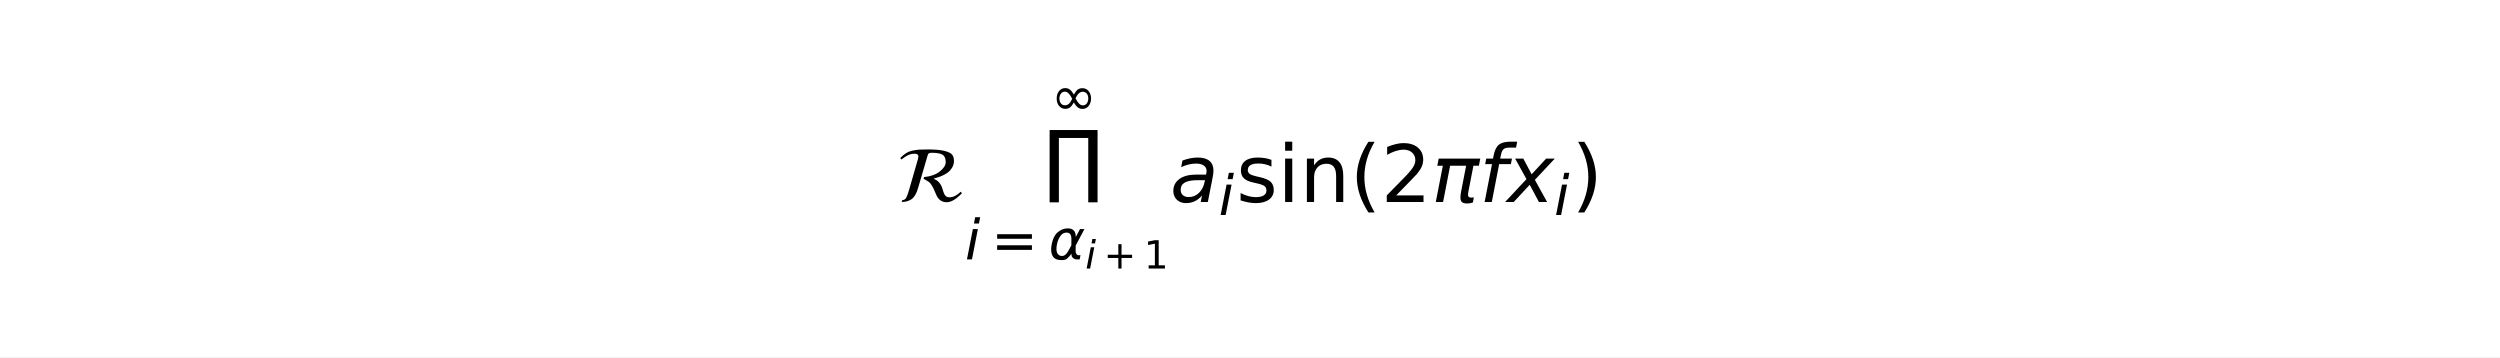
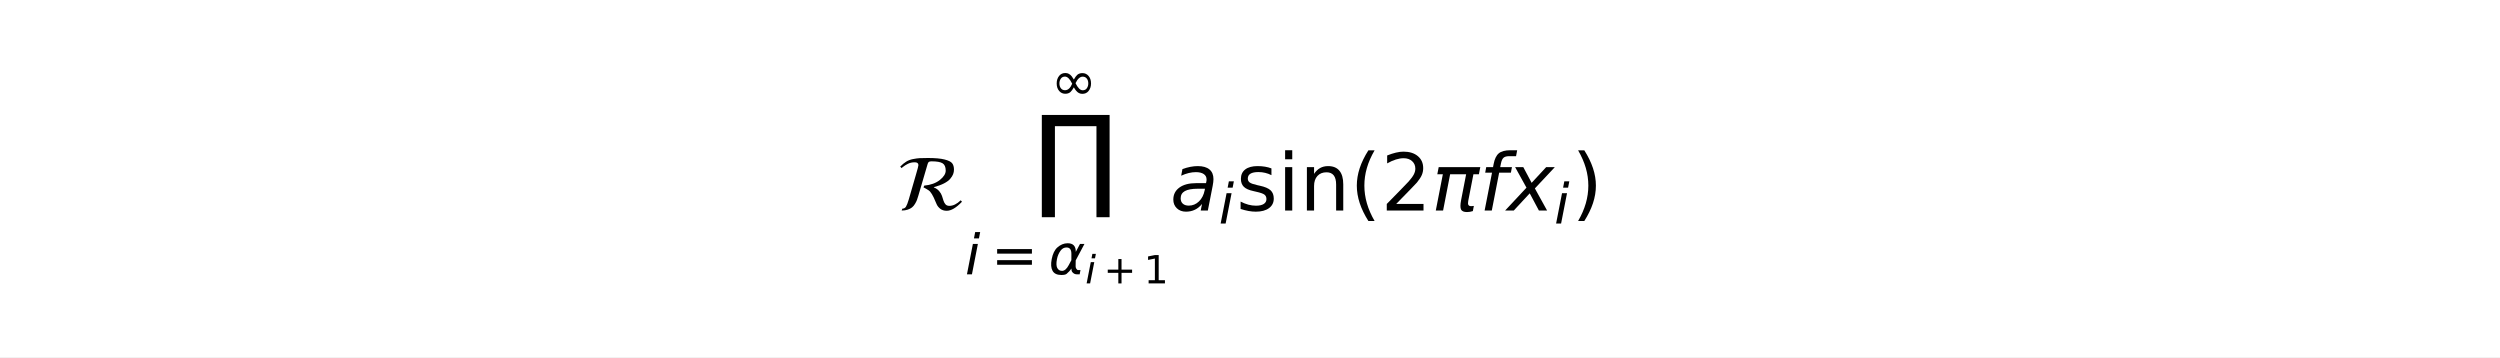
<svg xmlns="http://www.w3.org/2000/svg" xmlns:xlink="http://www.w3.org/1999/xlink" height="54pt" version="1.1" viewBox="0 0 378 54" width="378pt">
  <defs>
    <style type="text/css">
*{stroke-linecap:butt;stroke-linejoin:round;stroke-miterlimit:100000;}
  </style>
  </defs>
  <g id="figure_1">
    <g id="patch_1">
      <path d="M 0 54  L 378 54  L 378 0  L 0 0  z " style="fill:#ffffff;" />
    </g>
    <g id="text_1">
      <defs>
+         <path d="M 8.016 75.875  L 15.828 75.875  Q 23.141 64.359 26.781 53.312  Q 30.422 42.281 30.422 31.391  Q 30.422 20.453 26.781 9.375  Q 23.141 -1.703 15.828 -13.188  L 8.016 -13.188  Q 14.5 -2 17.703 9.062  Q 20.906 20.125 20.906 31.391  Q 20.906 42.672 17.703 53.656  Q 14.5 64.656 8.016 75.875  " id="DejaVuSans-29" />
+         <path d="M 10.594 45.406  L 73.188 45.406  L 73.188 37.203  L 10.594 37.203  z M 10.594 25.484  L 73.188 25.484  L 73.188 17.188  L 10.594 17.188  z " id="DejaVuSans-3d" />
+         <path d="M 18.312 75.984  L 27.297 75.984  L 25.094 64.594  L 16.109 64.594  z M 14.203 54.688  L 23.188 54.688  L 12.5 0  L 3.516 0  z " id="DejaVuSans-Oblique-69" />
+         <path d="M 80 12.906  L 81.594 11.094  Q 70.797 -0.297 62.406 -0.297  Q 57.406 -0.297 54.156 2.297  Q 50.906 4.906 49.547 8.25  Q 48.203 11.594 46 16.344  Q 43.797 21.094 41.297 24  Q 40.406 25.094 37 27.094  Q 33.594 29.094 33.094 29.094  L 34 31.406  Q 46.297 32.594 53.688 38.5  Q 61.094 44.406 61.094 50.297  Q 61.094 57.094 57.141 59.547  Q 53.203 62 43.203 62  Q 40.703 62 39.75 61.203  Q 38.797 60.406 38.297 58.594  L 26.703 19  Q 25.703 15.594 24.891 13.391  Q 24.094 11.203 22.391 8.391  Q 20.703 5.594 18.641 3.938  Q 16.594 2.297 13.25 1.141  Q 9.906 0 5.594 0  L 6.5 2.406  Q 9.5 2.406 11.047 4.906  Q 12.594 7.406 14.594 14.094  L 23.703 45.594  Q 26.703 55.703 26.703 57.203  Q 26.703 60.797 22.094 60.797  Q 19.594 60.797 17.391 60.297  Q 15.203 59.797 13.203 58.75  Q 11.203 57.703 10.094 57  Q 9 56.297 7.297 55  Q 5.594 53.703 5.406 53.5  L 3.797 55.406  Q 7.594 59.297 11.297 61.594  Q 15 63.906 19.844 64.844  Q 24.703 65.797 28.141 66  Q 31.594 66.203 38.797 66.203  Q 52.203 66.203 59.594 64.344  Q 67 62.5 69.25 59.547  Q 71.5 56.594 71.5 51.594  Q 71.5 48.594 70.453 45.844  Q 69.406 43.094 66.797 40  Q 64.203 36.906 58.953 34.203  Q 53.703 31.5 46.203 29.5  L 46.203 29.094  Q 50.297 27.5 52.844 24.5  Q 55.406 21.5 56.406 18.391  Q 57.406 15.297 58.297 12.438  Q 59.203 9.594 60.891 7.75  Q 62.594 5.906 65.703 5.906  Q 72.797 5.906 80 12.906  " id="STIXNonUnicode-Italic-e23e" />
+         <path d="M 47.797 75.984  L 46.391 68.5  L 37.797 68.5  Q 32.906 68.5 30.688 66.578  Q 28.469 64.656 27.391 59.516  L 26.422 54.688  L 41.219 54.688  L 39.891 47.703  L 25.094 47.703  L 15.828 0  L 6.781 0  L 16.109 47.703  L 7.516 47.703  L 8.797 54.688  L 17.391 54.688  L 18.109 58.5  Q 19.969 68.172 24.625 72.078  Q 29.297 75.984 39.312 75.984  z " id="DejaVuSans-Oblique-66" />
+         <path d="M 31 75.875  Q 24.469 64.656 21.281 53.656  Q 18.109 42.672 18.109 31.391  Q 18.109 20.125 21.312 9.062  Q 24.516 -2 31 -13.188  L 23.188 -13.188  Q 15.875 -1.703 12.234 9.375  Q 8.594 20.453 8.594 31.391  Q 8.594 42.281 12.203 53.312  Q 15.828 64.359 23.188 75.875  z " id="DejaVuSans-28" />
+         <path d="M 10.797 101.703  L 96.188 101.703  L 96.188 -27.156  L 79.641 -27.156  L 79.641 87.547  L 27.297 87.547  L 27.297 -27.156  L 10.797 -27.156  z " id="DejaVuSansDisplay-220f" />
+         <path d="M 40.922 25.438  L 40.969 36.719  Q 41.016 48.25 32.328 48.297  Q 25.828 48.344 21.781 42.922  Q 16.703 36.234 14.984 27.297  Q 12.891 16.547 15.531 11.422  Q 18.266 6.203 24.172 6.203  Q 30.719 6.203 36.234 16.609  z M 33.844 55.906  Q 49.078 56.156 48.875 40.375  Q 48.875 40.375 56.5 54.688  L 64.5 54.688  L 48.734 25.047  L 48.578 14.359  Q 48.578 11.969 49.906 9.969  Q 51.422 7.625 52.984 7.625  L 57.328 7.625  L 55.859 0  L 50.438 0  Q 45.844 0 42.531 4.109  Q 40.969 6.156 40.922 10.453  Q 37.75 5.219 32.281 0.781  Q 29.688 -1.266 22.703 -1.219  Q 11.281 -1.125 7.125 6.203  Q 2.875 13.812 5.516 27.297  Q 8.344 41.797 15.766 48.391  Q 24.125 55.766 33.844 55.906  z " id="DejaVuSans-Oblique-3b1" />
+         <path d="M 45.562 17.047  Q 44.047 18.797 41.656 22.906  Q 38.375 17.047 35.5 14.453  Q 31.891 11.328 26.266 11.328  Q 19.672 11.328 15.328 16.266  Q 10.75 21.438 10.75 29.984  Q 10.75 38.188 15.328 43.75  Q 19.438 48.688 26.375 48.688  Q 29.938 48.688 32.562 47.219  Q 35.641 45.609 37.75 42.828  Q 39.703 40.328 41.656 36.969  Q 44.922 42.828 47.797 45.406  Q 51.422 48.531 57.031 48.531  Q 63.625 48.531 67.969 43.609  Q 72.562 38.422 72.562 29.891  Q 72.562 21.688 67.969 16.109  Q 63.875 11.188 56.938 11.188  Q 53.375 11.188 50.734 12.641  Q 48.094 13.969 45.562 17.047  M 25.734 17.719  Q 33.797 17.719 38.625 29.438  Q 32.422 42.234 25.734 42.234  Q 20.844 42.234 18.359 38.719  Q 15.672 34.969 15.672 29.984  Q 15.672 24.516 18.359 21.141  Q 21.094 17.719 25.734 17.719  M 57.562 42.141  Q 50.297 42.141 44.672 30.422  Q 50.828 17.625 57.562 17.625  Q 62.453 17.625 64.938 21.141  Q 67.625 24.906 67.625 29.891  Q 67.625 35.359 64.938 38.719  Q 62.203 42.141 57.562 42.141  " id="DejaVuSans-221e" />
+         <path d="M 19.188 8.297  L 53.609 8.297  L 53.609 0  L 7.328 0  L 7.328 8.297  Q 12.938 14.109 22.625 23.891  Q 32.328 33.688 34.812 36.531  Q 39.547 41.844 41.422 45.531  Q 43.312 49.219 43.312 52.781  Q 43.312 58.594 39.234 62.25  Q 35.156 65.922 28.609 65.922  Q 23.969 65.922 18.812 64.312  Q 13.672 62.703 7.812 59.422  L 7.812 69.391  Q 13.766 71.781 18.938 73  Q 24.125 74.219 28.422 74.219  Q 39.75 74.219 46.484 68.547  Q 53.219 62.891 53.219 53.422  Q 53.219 48.922 51.531 44.891  Q 49.859 40.875 45.406 35.406  Q 44.188 33.984 37.641 27.219  Q 31.109 20.453 19.188 8.297  " id="DejaVuSans-32" />
+         <path d="M 9.422 54.688  L 18.406 54.688  L 18.406 0  L 9.422 0  z M 9.422 75.984  L 18.406 75.984  L 18.406 64.594  L 9.422 64.594  z " id="DejaVuSans-69" />
+         <path d="M 9.125 54.688  L 61.531 54.688  L 59.766 45.703  L 52.875 45.703  L 46.344 12.109  Q 45.656 8.594 46.578 7.031  Q 47.469 5.516 50.141 5.516  Q 50.875 5.516 51.953 5.672  Q 53.078 5.766 53.422 5.812  L 52.156 -0.688  Q 50.344 -1.312 48.484 -1.609  Q 46.578 -1.906 44.781 -1.906  Q 38.922 -1.906 37.312 1.266  Q 35.688 4.5 37.359 13.094  L 43.703 45.703  L 23.531 45.703  L 14.656 0  L 5.469 0  L 14.359 45.703  L 7.375 45.703  z " id="DejaVuSans-Oblique-3c0" />
+         <path d="M 53.719 31.203  L 47.609 0  L 38.625 0  L 40.281 8.297  Q 36.328 3.422 31.266 1  Q 26.219 -1.422 20.016 -1.422  Q 13.031 -1.422 8.562 2.844  Q 4.109 7.125 4.109 13.812  Q 4.109 23.391 11.75 28.953  Q 19.391 34.516 32.812 34.516  L 45.312 34.516  L 45.797 36.922  Q 45.906 37.312 45.953 37.766  Q 46 38.234 46 39.203  Q 46 43.562 42.453 45.969  Q 38.922 48.391 32.516 48.391  Q 28.125 48.391 23.5 47.266  Q 18.891 46.141 14.016 43.891  L 15.578 52.203  Q 20.656 54.109 25.516 55.047  Q 30.375 56 34.906 56  Q 44.578 56 49.625 51.797  Q 54.688 47.609 54.688 39.594  Q 54.688 37.984 54.438 35.812  Q 54.203 33.641 53.719 31.203  M 44 27.484  L 35.016 27.484  Q 23.969 27.484 18.672 24.531  Q 13.375 21.578 13.375 15.375  Q 13.375 11.078 16.078 8.641  Q 18.797 6.203 23.578 6.203  Q 30.906 6.203 36.375 11.453  Q 41.844 16.703 43.609 25.484  z " id="DejaVuSans-Oblique-61" />
        <path d="M 54.891 33.016  L 54.891 0  L 45.906 0  L 45.906 32.719  Q 45.906 40.484 42.875 44.328  Q 39.844 48.188 33.797 48.188  Q 26.516 48.188 22.312 43.547  Q 18.109 38.922 18.109 30.906  L 18.109 0  L 9.078 0  L 9.078 54.688  L 18.109 54.688  L 18.109 46.188  Q 21.344 51.125 25.703 53.562  Q 30.078 56 35.797 56  Q 45.219 56 50.047 50.172  Q 54.891 44.344 54.891 33.016  " id="DejaVuSans-6e" />
-         <path d="M 8.016 75.875  L 15.828 75.875  Q 23.141 64.359 26.781 53.312  Q 30.422 42.281 30.422 31.391  Q 30.422 20.453 26.781 9.375  Q 23.141 -1.703 15.828 -13.188  L 8.016 -13.188  Q 14.5 -2 17.703 9.062  Q 20.906 20.125 20.906 31.391  Q 20.906 42.672 17.703 53.656  Q 14.5 64.656 8.016 75.875  " id="DejaVuSans-29" />
-         <path d="M 80 12.906  L 81.594 11.094  Q 70.797 -0.297 62.406 -0.297  Q 57.406 -0.297 54.156 2.297  Q 50.906 4.906 49.547 8.25  Q 48.203 11.594 46 16.344  Q 43.797 21.094 41.297 24  Q 40.406 25.094 37 27.094  Q 33.594 29.094 33.094 29.094  L 34 31.406  Q 46.297 32.594 53.688 38.5  Q 61.094 44.406 61.094 50.297  Q 61.094 57.094 57.141 59.547  Q 53.203 62 43.203 62  Q 40.703 62 39.75 61.203  Q 38.797 60.406 38.297 58.594  L 26.703 19  Q 25.703 15.594 24.891 13.391  Q 24.094 11.203 22.391 8.391  Q 20.703 5.594 18.641 3.938  Q 16.594 2.297 13.25 1.141  Q 9.906 0 5.594 0  L 6.5 2.406  Q 9.5 2.406 11.047 4.906  Q 12.594 7.406 14.594 14.094  L 23.703 45.594  Q 26.703 55.703 26.703 57.203  Q 26.703 60.797 22.094 60.797  Q 19.594 60.797 17.391 60.297  Q 15.203 59.797 13.203 58.75  Q 11.203 57.703 10.094 57  Q 9 56.297 7.297 55  Q 5.594 53.703 5.406 53.5  L 3.797 55.406  Q 7.594 59.297 11.297 61.594  Q 15 63.906 19.844 64.844  Q 24.703 65.797 28.141 66  Q 31.594 66.203 38.797 66.203  Q 52.203 66.203 59.594 64.344  Q 67 62.5 69.25 59.547  Q 71.5 56.594 71.5 51.594  Q 71.5 48.594 70.453 45.844  Q 69.406 43.094 66.797 40  Q 64.203 36.906 58.953 34.203  Q 53.703 31.5 46.203 29.5  L 46.203 29.094  Q 50.297 27.5 52.844 24.5  Q 55.406 21.5 56.406 18.391  Q 57.406 15.297 58.297 12.438  Q 59.203 9.594 60.891 7.75  Q 62.594 5.906 65.703 5.906  Q 72.797 5.906 80 12.906  " id="STIXNonUnicode-Italic-e23e" />
        <path d="M 46 62.703  L 46 35.5  L 73.188 35.5  L 73.188 27.203  L 46 27.203  L 46 0  L 37.797 0  L 37.797 27.203  L 10.594 27.203  L 10.594 35.5  L 37.797 35.5  L 37.797 62.703  z " id="DejaVuSans-2b" />
-         <path d="M 40.922 25.438  L 40.969 36.719  Q 41.016 48.25 32.328 48.297  Q 25.828 48.344 21.781 42.922  Q 16.703 36.234 14.984 27.297  Q 12.891 16.547 15.531 11.422  Q 18.266 6.203 24.172 6.203  Q 30.719 6.203 36.234 16.609  z M 33.844 55.906  Q 49.078 56.156 48.875 40.375  Q 48.875 40.375 56.5 54.688  L 64.5 54.688  L 48.734 25.047  L 48.578 14.359  Q 48.578 11.969 49.906 9.969  Q 51.422 7.625 52.984 7.625  L 57.328 7.625  L 55.859 0  L 50.438 0  Q 45.844 0 42.531 4.109  Q 40.969 6.156 40.922 10.453  Q 37.75 5.219 32.281 0.781  Q 29.688 -1.266 22.703 -1.219  Q 11.281 -1.125 7.125 6.203  Q 2.875 13.812 5.516 27.297  Q 8.344 41.797 15.766 48.391  Q 24.125 55.766 33.844 55.906  z " id="DejaVuSans-Oblique-3b1" />
+         <path d="M 60.016 54.688  L 34.906 27.875  L 50.297 0  L 39.984 0  L 28.422 21.688  L 8.297 0  L -2.594 0  L 24.312 28.812  L 10.016 54.688  L 20.312 54.688  L 30.812 34.906  L 49.125 54.688  z " id="DejaVuSans-Oblique-78" />
        <path d="M 12.406 8.297  L 28.516 8.297  L 28.516 63.922  L 10.984 60.406  L 10.984 69.391  L 28.422 72.906  L 38.281 72.906  L 38.281 8.297  L 54.391 8.297  L 54.391 0  L 12.406 0  z " id="DejaVuSans-31" />
-         <path d="M 45.562 17.047  Q 44.047 18.797 41.656 22.906  Q 38.375 17.047 35.5 14.453  Q 31.891 11.328 26.266 11.328  Q 19.672 11.328 15.328 16.266  Q 10.75 21.438 10.75 29.984  Q 10.75 38.188 15.328 43.75  Q 19.438 48.688 26.375 48.688  Q 29.938 48.688 32.562 47.219  Q 35.641 45.609 37.75 42.828  Q 39.703 40.328 41.656 36.969  Q 44.922 42.828 47.797 45.406  Q 51.422 48.531 57.031 48.531  Q 63.625 48.531 67.969 43.609  Q 72.562 38.422 72.562 29.891  Q 72.562 21.688 67.969 16.109  Q 63.875 11.188 56.938 11.188  Q 53.375 11.188 50.734 12.641  Q 48.094 13.969 45.562 17.047  M 25.734 17.719  Q 33.797 17.719 38.625 29.438  Q 32.422 42.234 25.734 42.234  Q 20.844 42.234 18.359 38.719  Q 15.672 34.969 15.672 29.984  Q 15.672 24.516 18.359 21.141  Q 21.094 17.719 25.734 17.719  M 57.562 42.141  Q 50.297 42.141 44.672 30.422  Q 50.828 17.625 57.562 17.625  Q 62.453 17.625 64.938 21.141  Q 67.625 24.906 67.625 29.891  Q 67.625 35.359 64.938 38.719  Q 62.203 42.141 57.562 42.141  " id="DejaVuSans-221e" />
-         <path d="M 31 75.875  Q 24.469 64.656 21.281 53.656  Q 18.109 42.672 18.109 31.391  Q 18.109 20.125 21.312 9.062  Q 24.516 -2 31 -13.188  L 23.188 -13.188  Q 15.875 -1.703 12.234 9.375  Q 8.594 20.453 8.594 31.391  Q 8.594 42.281 12.203 53.312  Q 15.828 64.359 23.188 75.875  z " id="DejaVuSans-28" />
        <path d="M 44.281 53.078  L 44.281 44.578  Q 40.484 46.531 36.375 47.5  Q 32.281 48.484 27.875 48.484  Q 21.188 48.484 17.844 46.438  Q 14.5 44.391 14.5 40.281  Q 14.5 37.156 16.891 35.375  Q 19.281 33.594 26.516 31.984  L 29.594 31.297  Q 39.156 29.25 43.188 25.516  Q 47.219 21.781 47.219 15.094  Q 47.219 7.469 41.188 3.016  Q 35.156 -1.422 24.609 -1.422  Q 20.219 -1.422 15.453 -0.562  Q 10.688 0.297 5.422 2  L 5.422 11.281  Q 10.406 8.688 15.234 7.391  Q 20.062 6.109 24.812 6.109  Q 31.156 6.109 34.562 8.281  Q 37.984 10.453 37.984 14.406  Q 37.984 18.062 35.516 20.016  Q 33.062 21.969 24.703 23.781  L 21.578 24.516  Q 13.234 26.266 9.516 29.906  Q 5.812 33.547 5.812 39.891  Q 5.812 47.609 11.281 51.797  Q 16.75 56 26.812 56  Q 31.781 56 36.172 55.266  Q 40.578 54.547 44.281 53.078  " id="DejaVuSans-73" />
-         <path d="M 60.016 54.688  L 34.906 27.875  L 50.297 0  L 39.984 0  L 28.422 21.688  L 8.297 0  L -2.594 0  L 24.312 28.812  L 10.016 54.688  L 20.312 54.688  L 30.812 34.906  L 49.125 54.688  z " id="DejaVuSans-Oblique-78" />
-         <path d="M 18.312 75.984  L 27.297 75.984  L 25.094 64.594  L 16.109 64.594  z M 14.203 54.688  L 23.188 54.688  L 12.5 0  L 3.516 0  z " id="DejaVuSans-Oblique-69" />
-         <path d="M 9.125 54.688  L 61.531 54.688  L 59.766 45.703  L 52.875 45.703  L 46.344 12.109  Q 45.656 8.594 46.578 7.031  Q 47.469 5.516 50.141 5.516  Q 50.875 5.516 51.953 5.672  Q 53.078 5.766 53.422 5.812  L 52.156 -0.688  Q 50.344 -1.312 48.484 -1.609  Q 46.578 -1.906 44.781 -1.906  Q 38.922 -1.906 37.312 1.266  Q 35.688 4.5 37.359 13.094  L 43.703 45.703  L 23.531 45.703  L 14.656 0  L 5.469 0  L 14.359 45.703  L 7.375 45.703  z " id="DejaVuSans-Oblique-3c0" />
-         <path d="M 10.594 45.406  L 73.188 45.406  L 73.188 37.203  L 10.594 37.203  z M 10.594 25.484  L 73.188 25.484  L 73.188 17.188  L 10.594 17.188  z " id="DejaVuSans-3d" />
-         <path d="M 53.719 31.203  L 47.609 0  L 38.625 0  L 40.281 8.297  Q 36.328 3.422 31.266 1  Q 26.219 -1.422 20.016 -1.422  Q 13.031 -1.422 8.562 2.844  Q 4.109 7.125 4.109 13.812  Q 4.109 23.391 11.75 28.953  Q 19.391 34.516 32.812 34.516  L 45.312 34.516  L 45.797 36.922  Q 45.906 37.312 45.953 37.766  Q 46 38.234 46 39.203  Q 46 43.562 42.453 45.969  Q 38.922 48.391 32.516 48.391  Q 28.125 48.391 23.5 47.266  Q 18.891 46.141 14.016 43.891  L 15.578 52.203  Q 20.656 54.109 25.516 55.047  Q 30.375 56 34.906 56  Q 44.578 56 49.625 51.797  Q 54.688 47.609 54.688 39.594  Q 54.688 37.984 54.438 35.812  Q 54.203 33.641 53.719 31.203  M 44 27.484  L 35.016 27.484  Q 23.969 27.484 18.672 24.531  Q 13.375 21.578 13.375 15.375  Q 13.375 11.078 16.078 8.641  Q 18.797 6.203 23.578 6.203  Q 30.906 6.203 36.375 11.453  Q 41.844 16.703 43.609 25.484  z " id="DejaVuSans-Oblique-61" />
-         <path d="M 47.797 75.984  L 46.391 68.5  L 37.797 68.5  Q 32.906 68.5 30.688 66.578  Q 28.469 64.656 27.391 59.516  L 26.422 54.688  L 41.219 54.688  L 39.891 47.703  L 25.094 47.703  L 15.828 0  L 6.781 0  L 16.109 47.703  L 7.516 47.703  L 8.797 54.688  L 17.391 54.688  L 18.109 58.5  Q 19.969 68.172 24.625 72.078  Q 29.297 75.984 39.312 75.984  z " id="DejaVuSans-Oblique-66" />
-         <path d="M 9.422 54.688  L 18.406 54.688  L 18.406 0  L 9.422 0  z M 9.422 75.984  L 18.406 75.984  L 18.406 64.594  L 9.422 64.594  z " id="DejaVuSans-69" />
-         <path d="M 7.625 71.922  L 68.016 71.922  L 68.016 -19.188  L 56.297 -19.188  L 56.297 61.922  L 19.281 61.922  L 19.281 -19.188  L 7.625 -19.188  z " id="DejaVuSans-220f" />
-         <path d="M 19.188 8.297  L 53.609 8.297  L 53.609 0  L 7.328 0  L 7.328 8.297  Q 12.938 14.109 22.625 23.891  Q 32.328 33.688 34.812 36.531  Q 39.547 41.844 41.422 45.531  Q 43.312 49.219 43.312 52.781  Q 43.312 58.594 39.234 62.25  Q 35.156 65.922 28.609 65.922  Q 23.969 65.922 18.812 64.312  Q 13.672 62.703 7.812 59.422  L 7.812 69.391  Q 13.766 71.781 18.938 73  Q 24.125 74.219 28.422 74.219  Q 39.75 74.219 46.484 68.547  Q 53.219 62.891 53.219 53.422  Q 53.219 48.922 51.531 44.891  Q 49.859 40.875 45.406 35.406  Q 44.188 33.984 37.641 27.219  Q 31.109 20.453 19.188 8.297  " id="DejaVuSans-32" />
      </defs>
-       <g transform="translate(135.66 30.6)scale(0.12 -0.12)">
-         <use transform="translate(0.0 0.496875)" xlink:href="#STIXNonUnicode-Italic-e23e" />
-         <use transform="translate(193.4 109.9188)scale(0.7)" xlink:href="#DejaVuSans-221e" />
-         <use transform="translate(184.4 19.24688)" xlink:href="#DejaVuSans-220f" />
-         <use transform="translate(85.39999 -71.87969)scale(0.7)" xlink:href="#DejaVuSans-Oblique-69" />
-         <use transform="translate(118.4859 -71.87969)scale(0.7)" xlink:href="#DejaVuSans-3d" />
-         <use transform="translate(190.776 -71.87969)scale(0.7)" xlink:href="#DejaVuSans-Oblique-3b1" />
-         <use transform="translate(236.9185 -83.36406)scale(0.49)" xlink:href="#DejaVuSans-Oblique-69" />
-         <use transform="translate(260.0787 -83.36406)scale(0.49)" xlink:href="#DejaVuSans-2b" />
-         <use transform="translate(310.6817 -83.36406)scale(0.49)" xlink:href="#DejaVuSans-31" />
-         <use transform="translate(343.7711 0.496875)" xlink:href="#DejaVuSans-Oblique-61" />
-         <use transform="translate(405.0504 -15.90938)scale(0.7)" xlink:href="#DejaVuSans-Oblique-69" />
-         <use transform="translate(427.233 0.496875)" xlink:href="#DejaVuSans-73" />
-         <use transform="translate(479.3326 0.496875)" xlink:href="#DejaVuSans-69" />
-         <use transform="translate(507.1158 0.496875)" xlink:href="#DejaVuSans-6e" />
-         <use transform="translate(570.4947 0.496875)" xlink:href="#DejaVuSans-28" />
-         <use transform="translate(609.5084 0.496875)" xlink:href="#DejaVuSans-32" />
-         <use transform="translate(673.1314 0.496875)" xlink:href="#DejaVuSans-Oblique-3c0" />
-         <use transform="translate(733.3365 0.496875)" xlink:href="#DejaVuSans-Oblique-66" />
-         <use transform="translate(768.5416 0.496875)" xlink:href="#DejaVuSans-Oblique-78" />
-         <use transform="translate(827.7213 -15.90938)scale(0.7)" xlink:href="#DejaVuSans-Oblique-69" />
-         <use transform="translate(849.9039 0.496875)" xlink:href="#DejaVuSans-29" />
+       <g transform="translate(135.66 31.92)scale(0.12 -0.12)">
+         <use transform="translate(0.0 0.715625)" xlink:href="#STIXNonUnicode-Italic-e23e" />
+         <use transform="translate(193.4 139.9187)scale(0.7)" xlink:href="#DejaVuSans-221e" />
+         <use transform="translate(171.4 19.46562)" xlink:href="#DejaVuSansDisplay-220f" />
+         <use transform="translate(85.39999 -79.62969)scale(0.7)" xlink:href="#DejaVuSans-Oblique-69" />
+         <use transform="translate(118.4859 -79.62969)scale(0.7)" xlink:href="#DejaVuSans-3d" />
+         <use transform="translate(190.776 -79.62969)scale(0.7)" xlink:href="#DejaVuSans-Oblique-3b1" />
+         <use transform="translate(236.9185 -91.11406)scale(0.49)" xlink:href="#DejaVuSans-Oblique-69" />
+         <use transform="translate(260.0787 -91.11406)scale(0.49)" xlink:href="#DejaVuSans-2b" />
+         <use transform="translate(310.6817 -91.11406)scale(0.49)" xlink:href="#DejaVuSans-31" />
+         <use transform="translate(343.7711 0.715625)" xlink:href="#DejaVuSans-Oblique-61" />
+         <use transform="translate(405.0504 -15.69063)scale(0.7)" xlink:href="#DejaVuSans-Oblique-69" />
+         <use transform="translate(427.233 0.715625)" xlink:href="#DejaVuSans-73" />
+         <use transform="translate(479.3326 0.715625)" xlink:href="#DejaVuSans-69" />
+         <use transform="translate(507.1158 0.715625)" xlink:href="#DejaVuSans-6e" />
+         <use transform="translate(570.4947 0.715625)" xlink:href="#DejaVuSans-28" />
+         <use transform="translate(609.5084 0.715625)" xlink:href="#DejaVuSans-32" />
+         <use transform="translate(673.1314 0.715625)" xlink:href="#DejaVuSans-Oblique-3c0" />
+         <use transform="translate(733.3365 0.715625)" xlink:href="#DejaVuSans-Oblique-66" />
+         <use transform="translate(768.5416 0.715625)" xlink:href="#DejaVuSans-Oblique-78" />
+         <use transform="translate(827.7213 -15.69063)scale(0.7)" xlink:href="#DejaVuSans-Oblique-69" />
+         <use transform="translate(849.9039 0.715625)" xlink:href="#DejaVuSans-29" />
      </g>
    </g>
  </g>
</svg>
